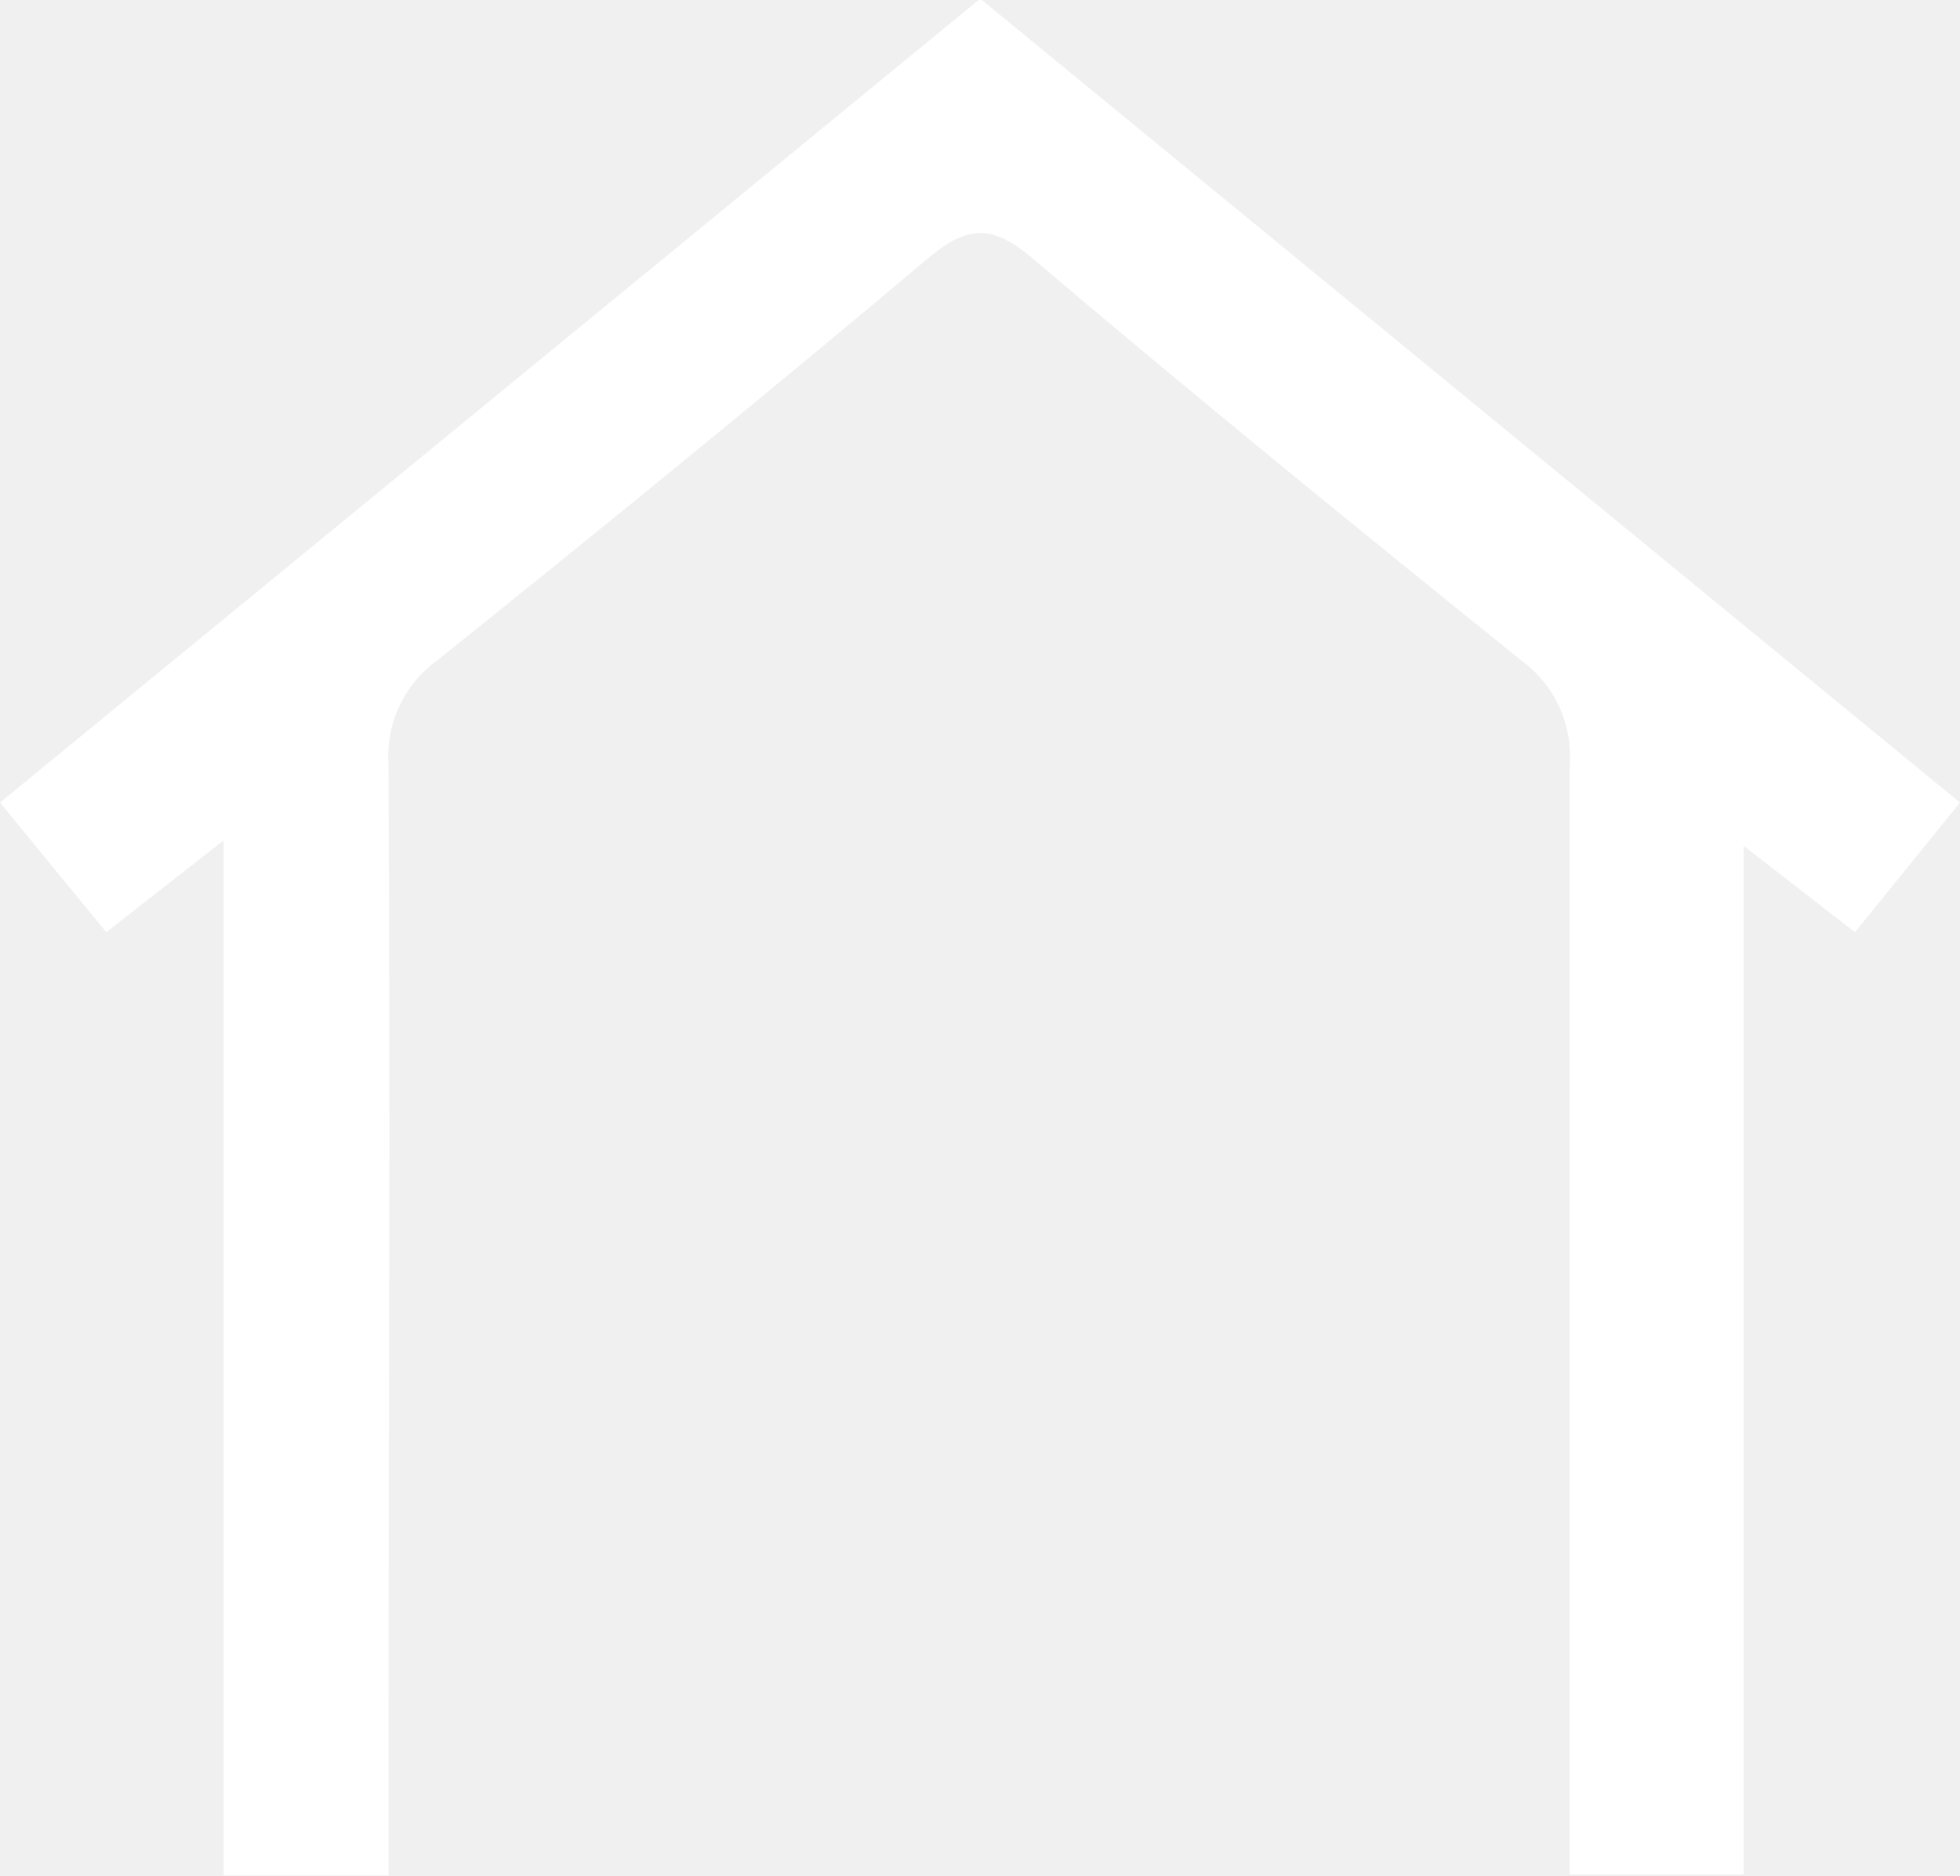
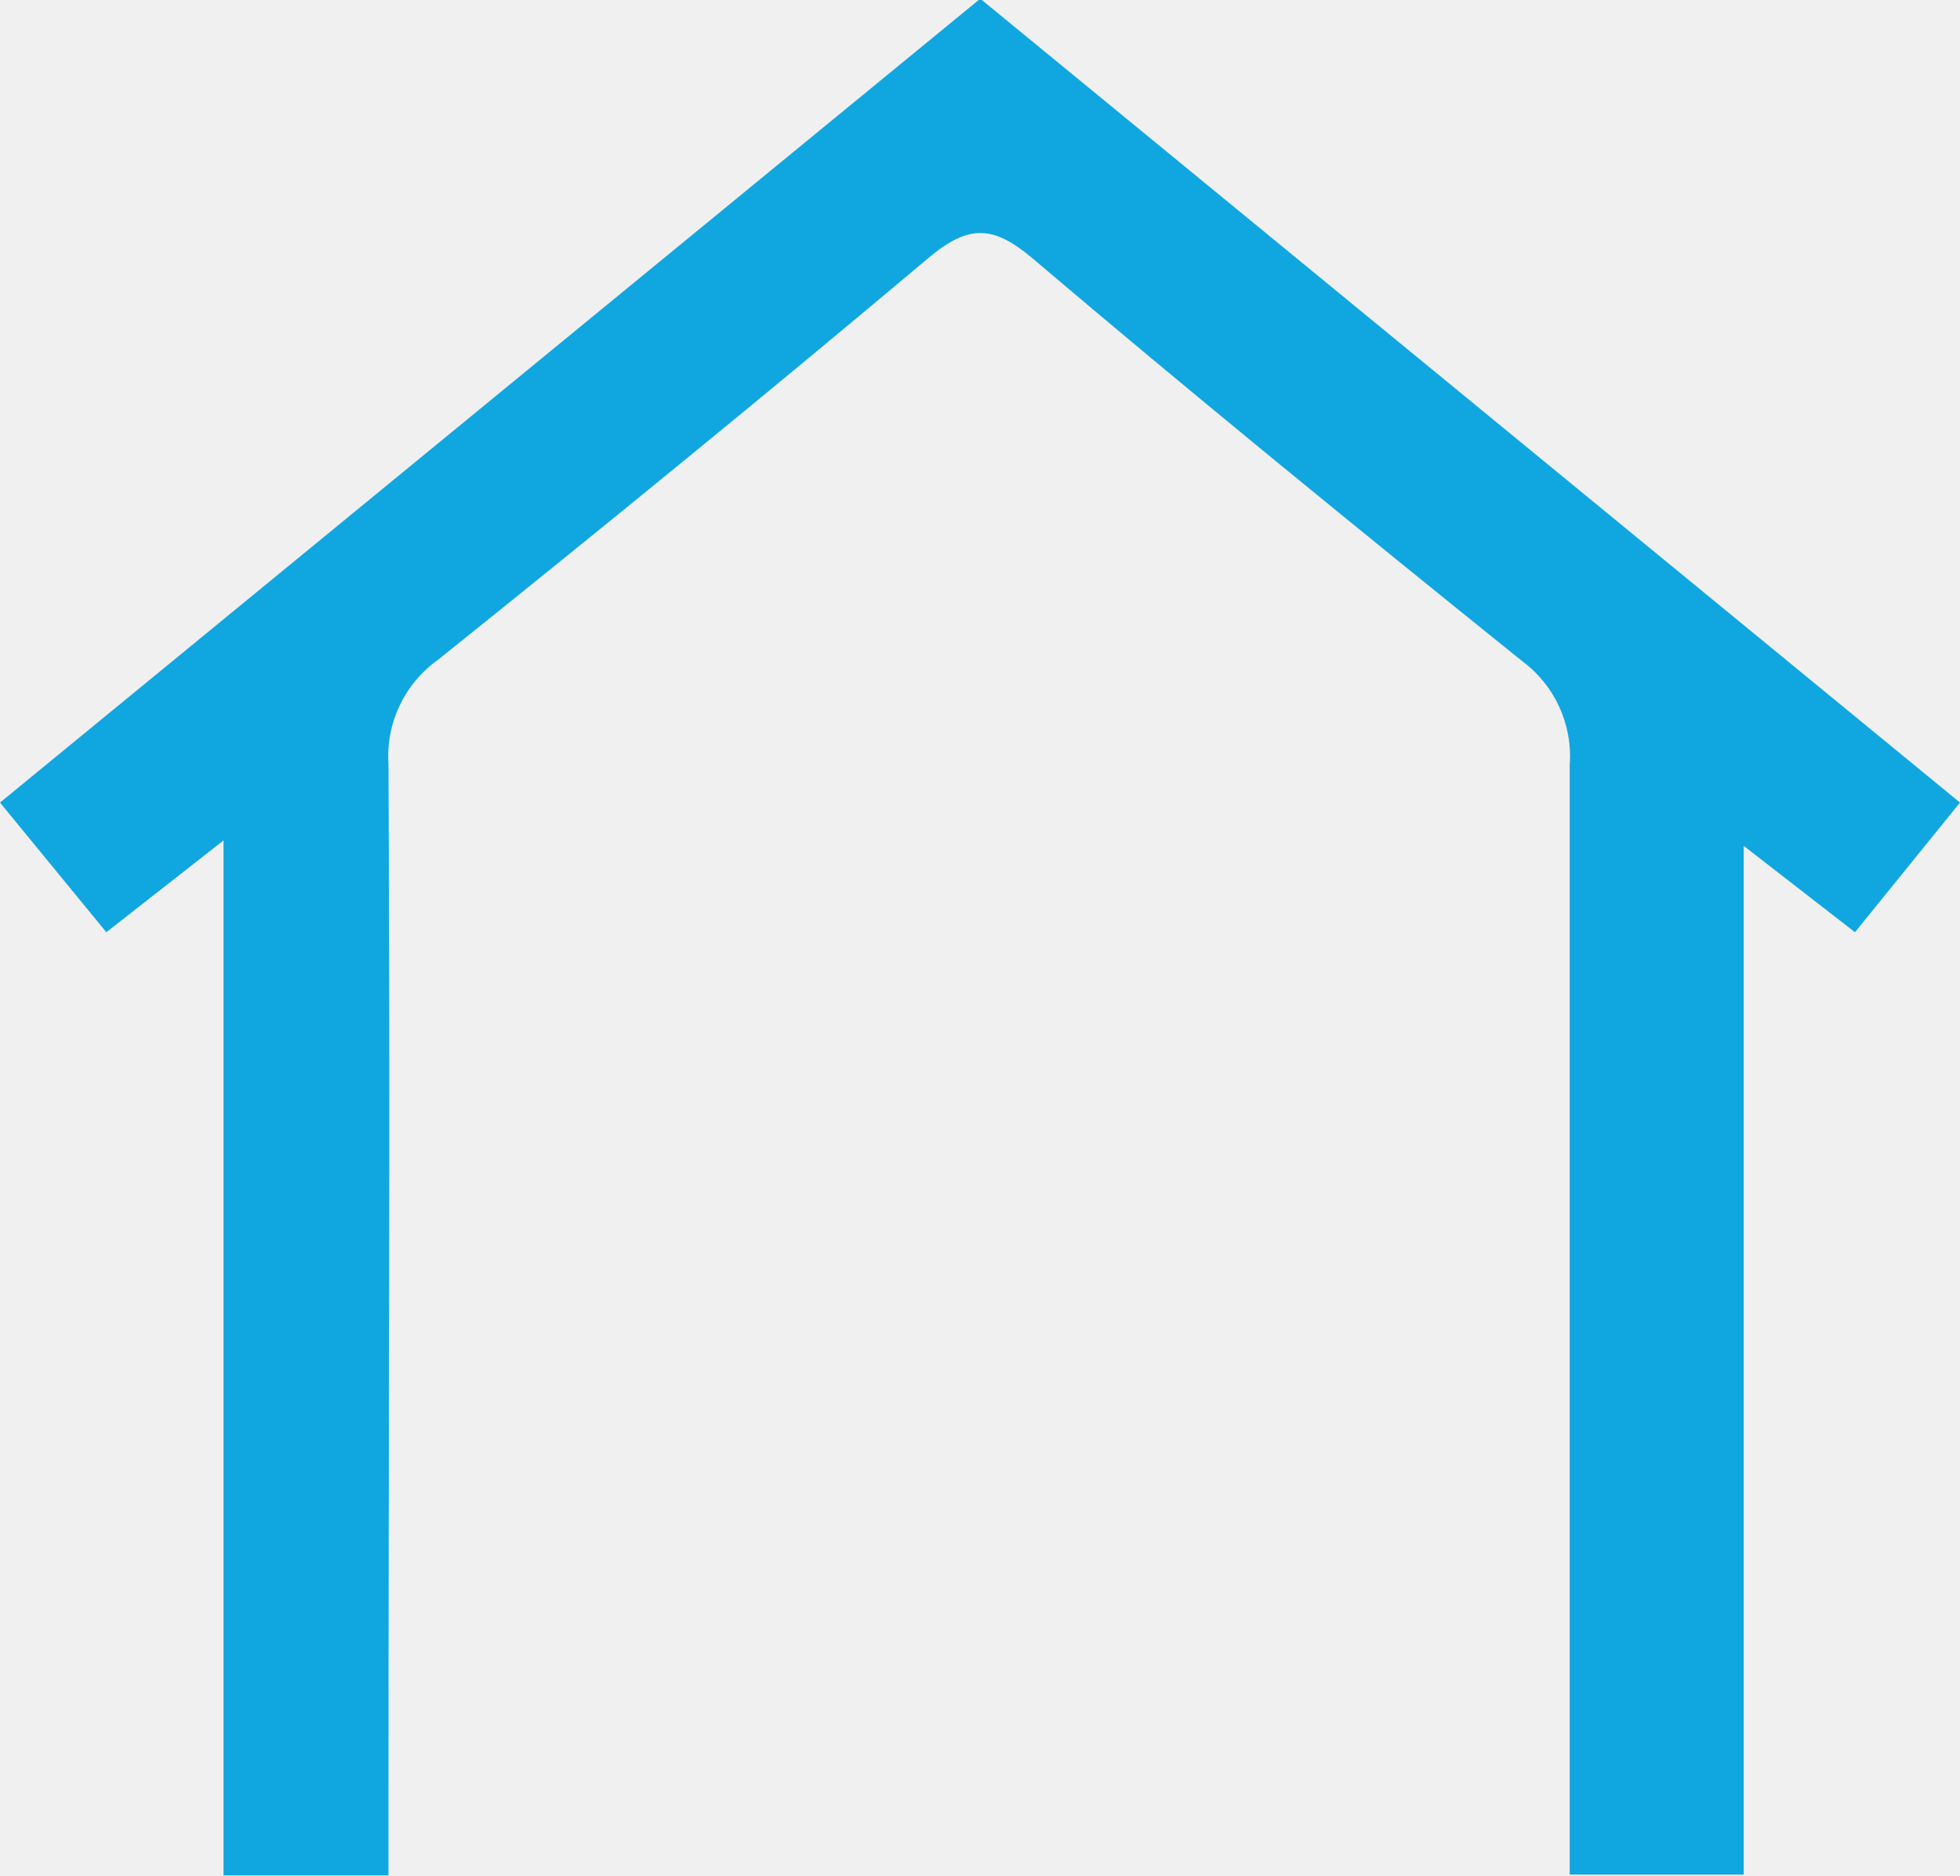
<svg xmlns="http://www.w3.org/2000/svg" viewBox="0 0 75.58 72.32">
-   <path d="M10.09,33.46,5.57,37,1.47,32l37.8-31L77.05,32,73,37l-4.29-3.33V73.34H62v-2.8c0-13.32,0-26.65,0-40a4.56,4.56,0,0,0-1.84-4C53.84,21.45,47.51,16.3,41.27,11c-1.5-1.26-2.44-1.31-4,0-6.24,5.25-12.57,10.41-18.93,15.51a4.56,4.56,0,0,0-1.89,4c.07,13.25,0,26.49,0,39.73v3.13H10.09Z" transform="translate(-1.47 -1.05)" style="fill:#fff" />
+   <path d="M10.09,33.46,5.57,37,1.47,32l37.8-31L77.05,32,73,37l-4.29-3.33V73.34H62v-2.8c0-13.32,0-26.65,0-40a4.56,4.56,0,0,0-1.84-4C53.84,21.45,47.51,16.3,41.27,11c-1.5-1.26-2.44-1.31-4,0-6.24,5.25-12.57,10.41-18.93,15.51a4.56,4.56,0,0,0-1.89,4c.07,13.25,0,26.49,0,39.73v3.13H10.09Z" transform="translate(-1.47 -1.05)" style="fill:#10a7e0" />
</svg>
